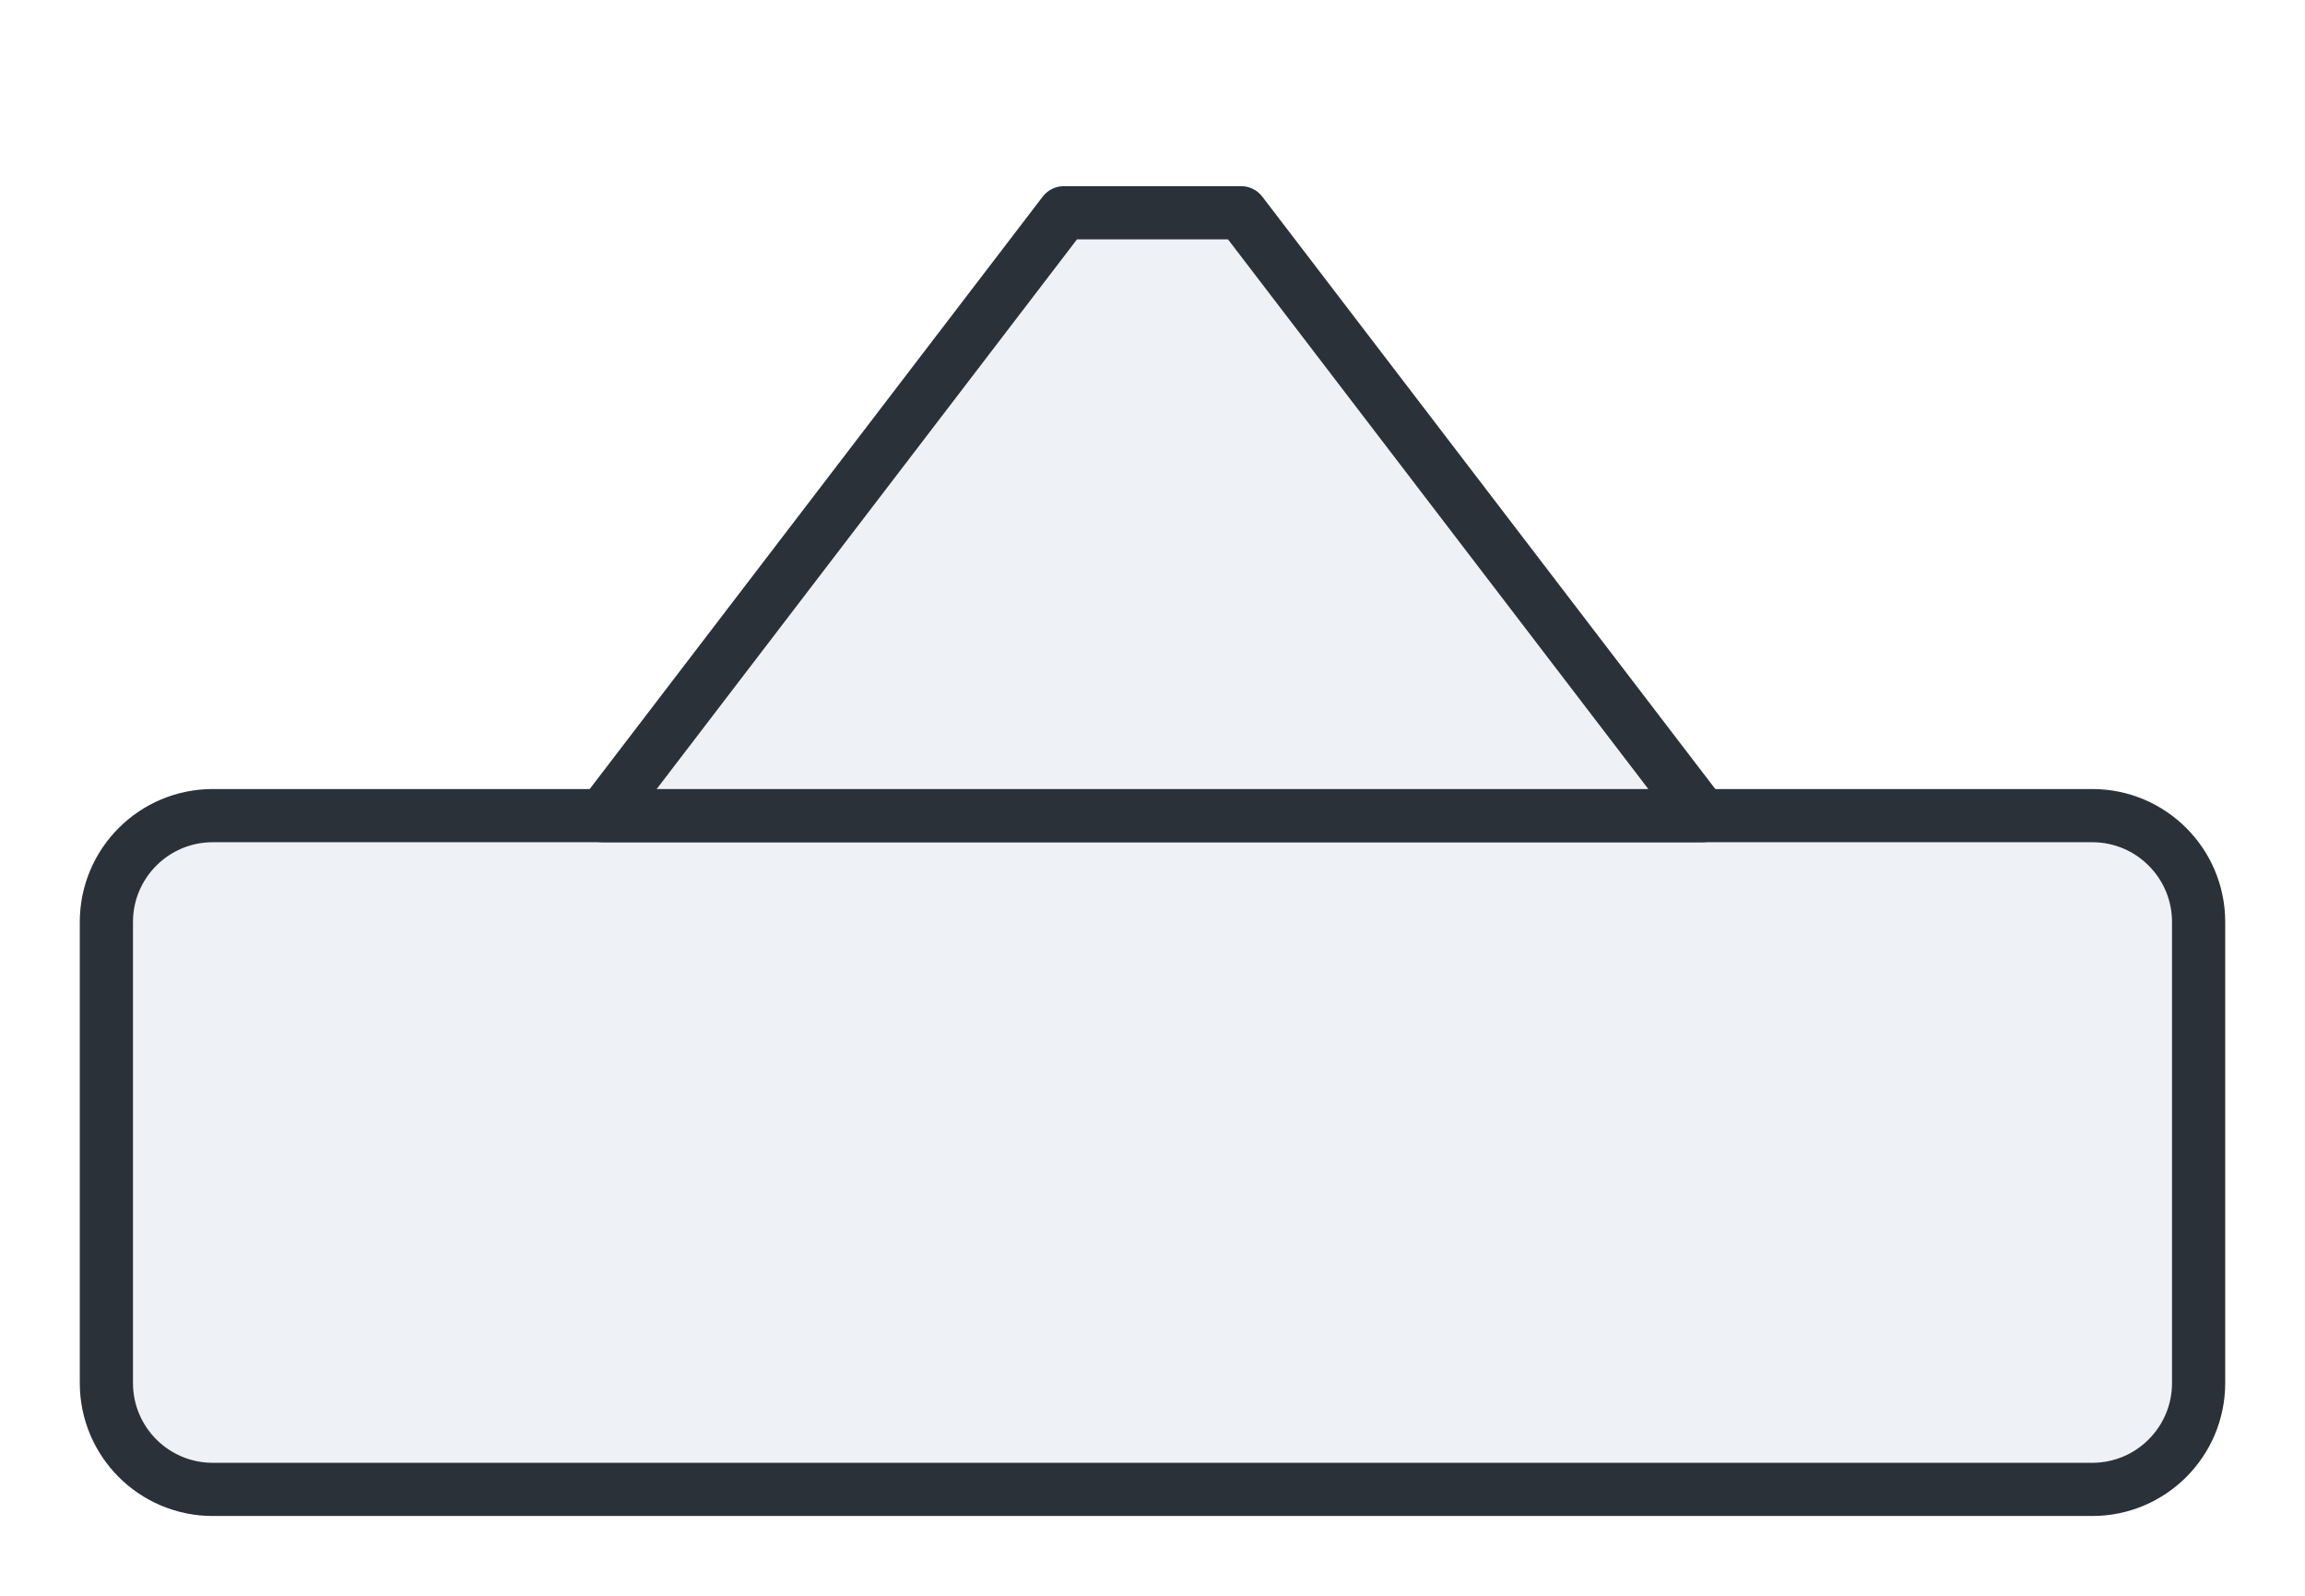
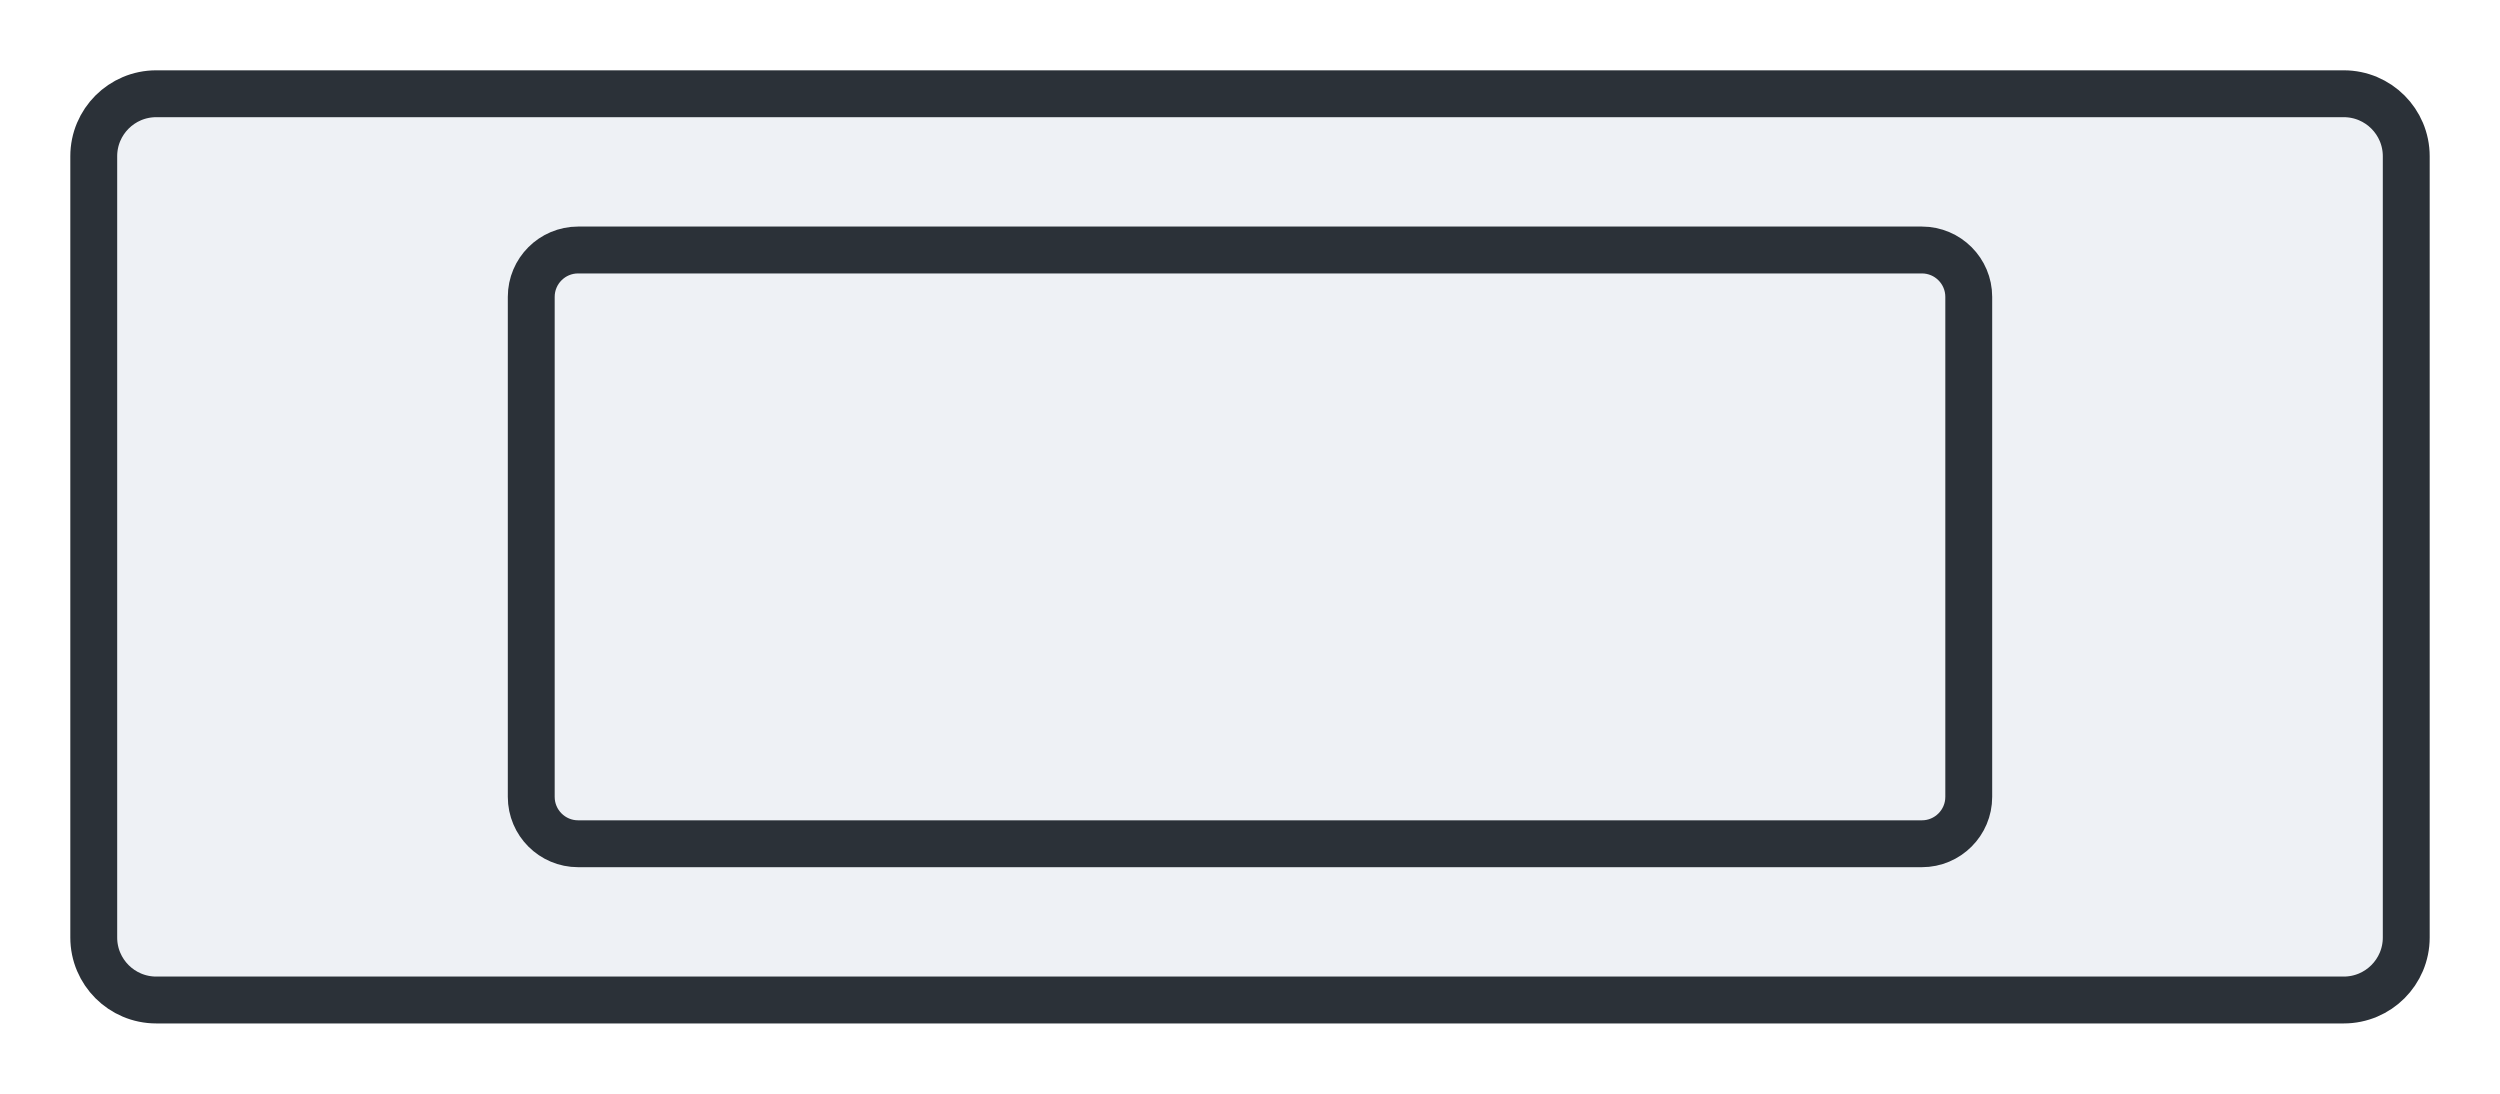
- <svg xmlns="http://www.w3.org/2000/svg" viewBox="0 0 130 90" width="130" height="90">
+ <svg xmlns="http://www.w3.org/2000/svg" viewBox="0 0 160 70" width="160" height="70">
  <g fill="#eef1f5" stroke="#2b3138" stroke-width="3" stroke-linecap="round" stroke-linejoin="round">
-     <rect x="6" y="46" width="118" height="38" rx="6" />
-     <path d="M34 46 L96 46 L70 12 L60 12 Z" />
+     <rect x="6" y="6" width="148" height="58" rx="4" />
+     <rect x="34" y="16" width="92" height="38" rx="3" />
  </g>
</svg>
